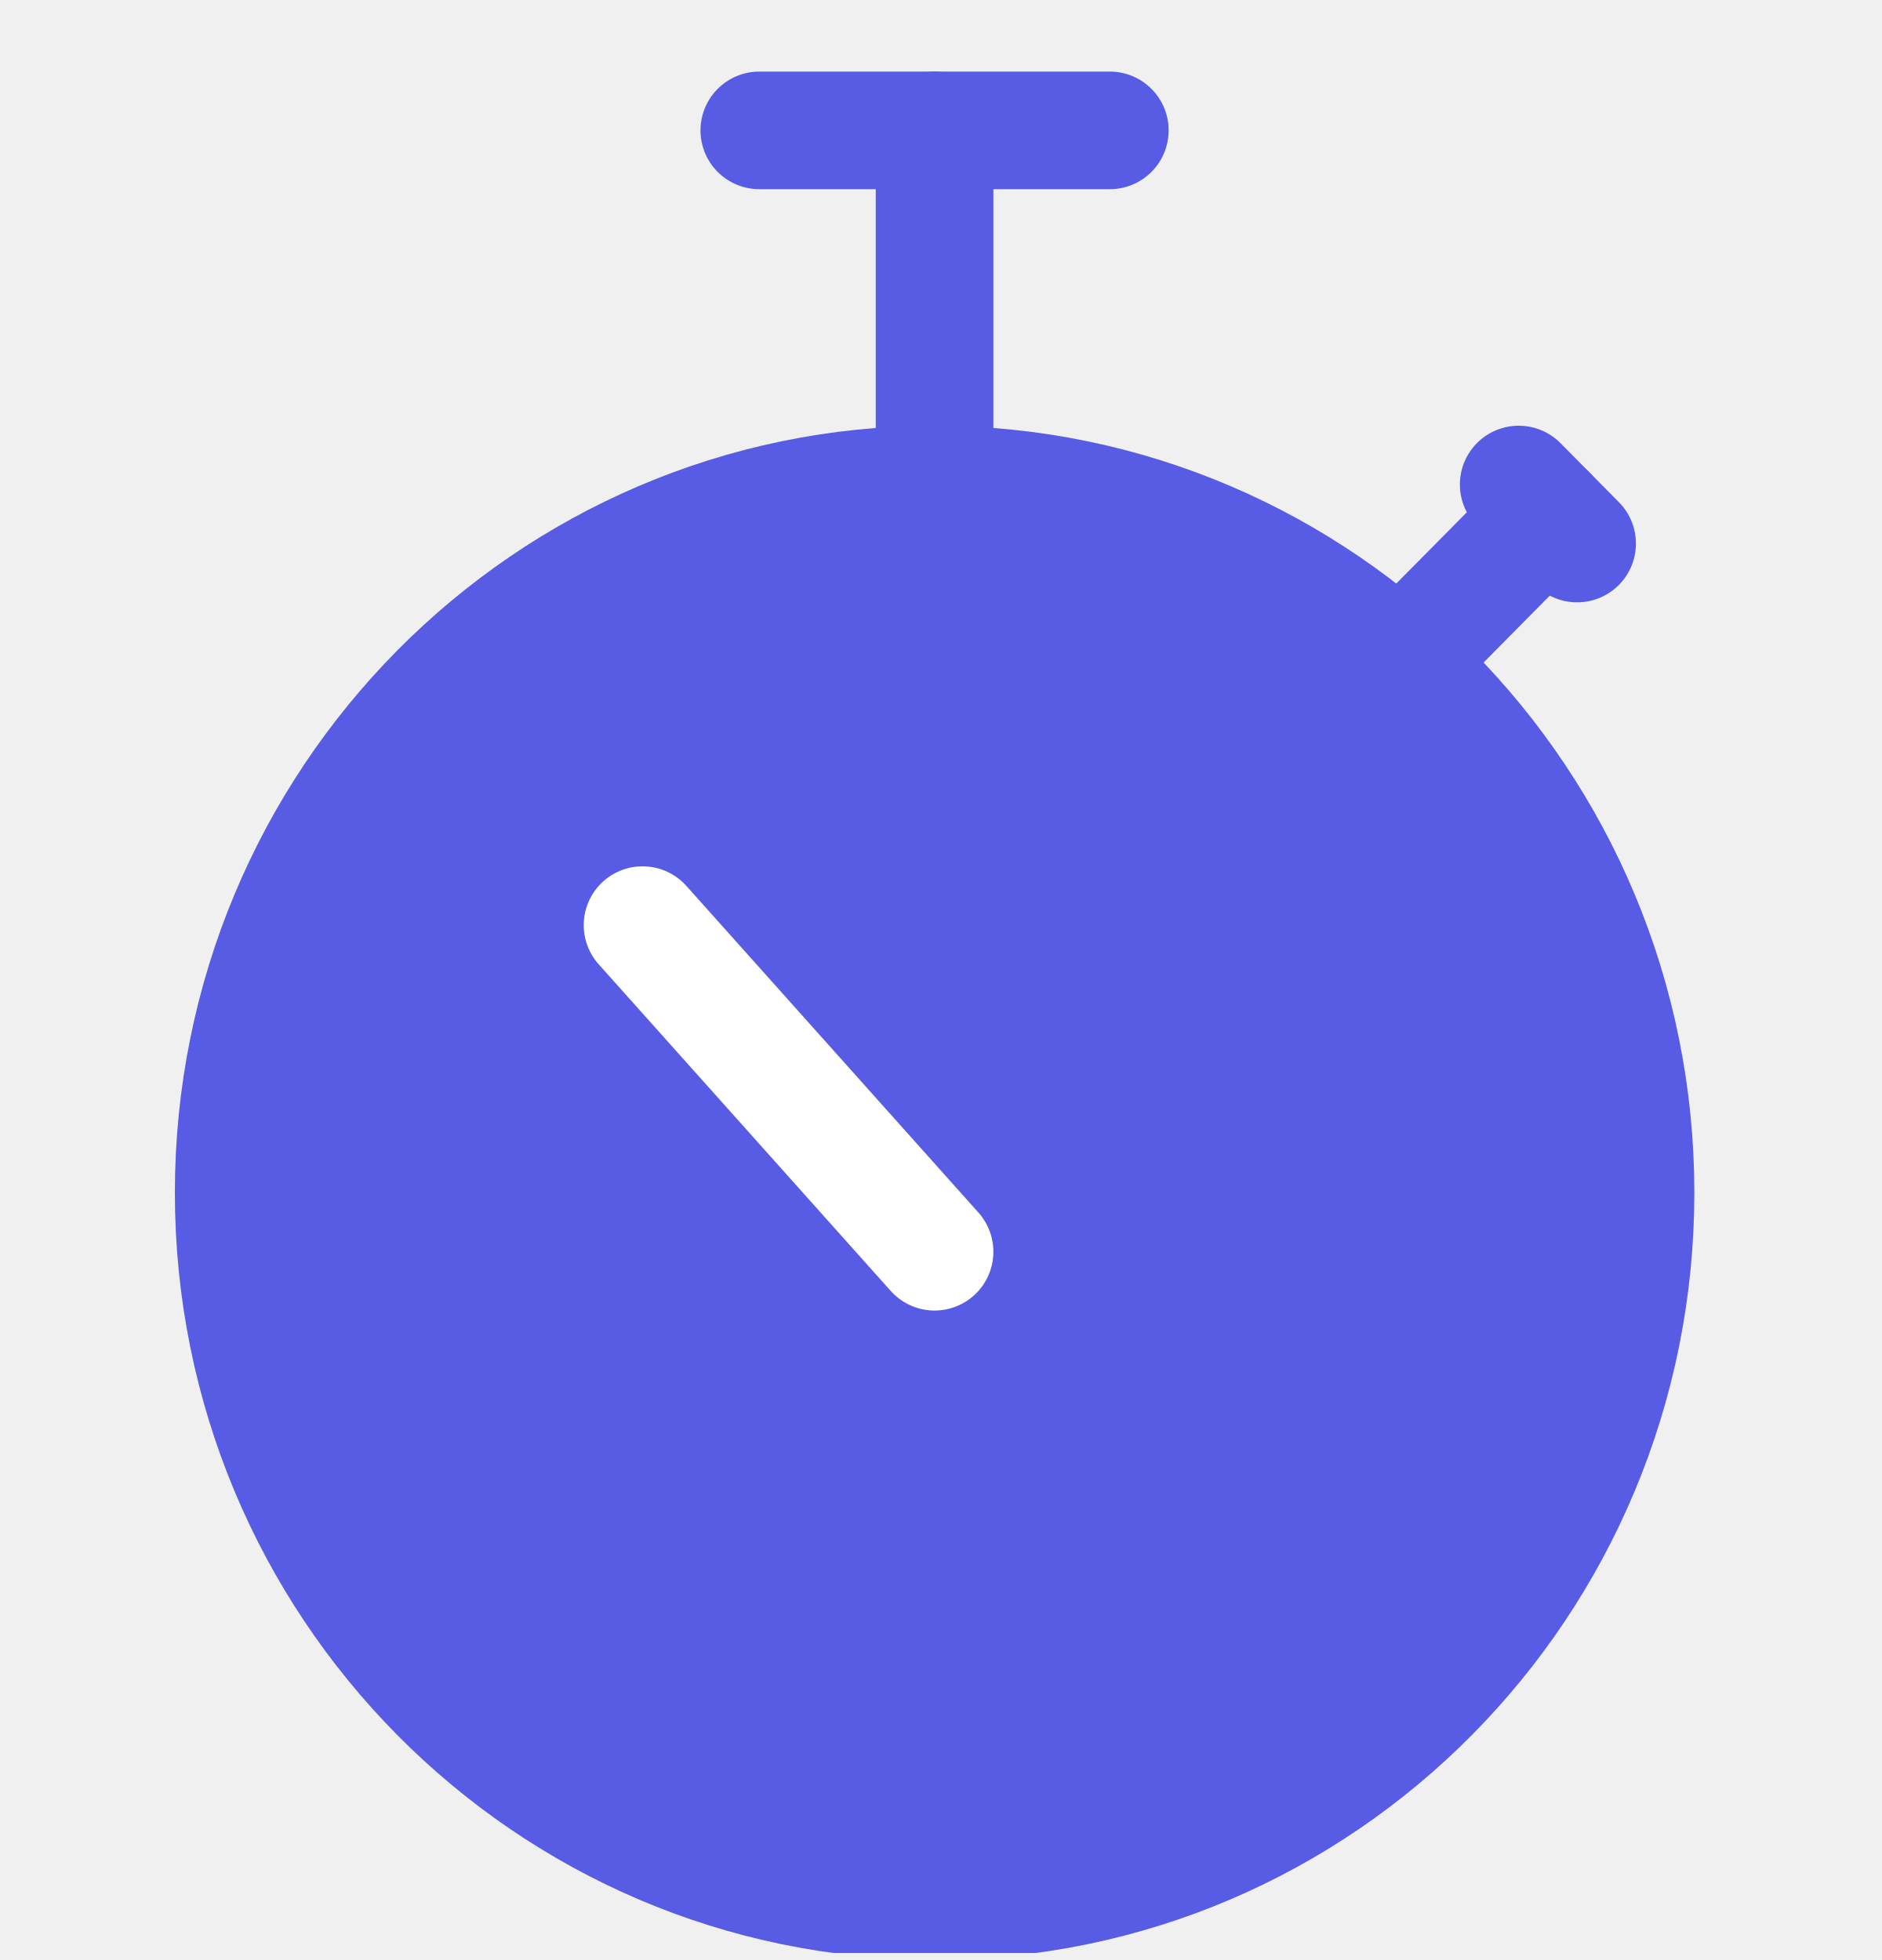
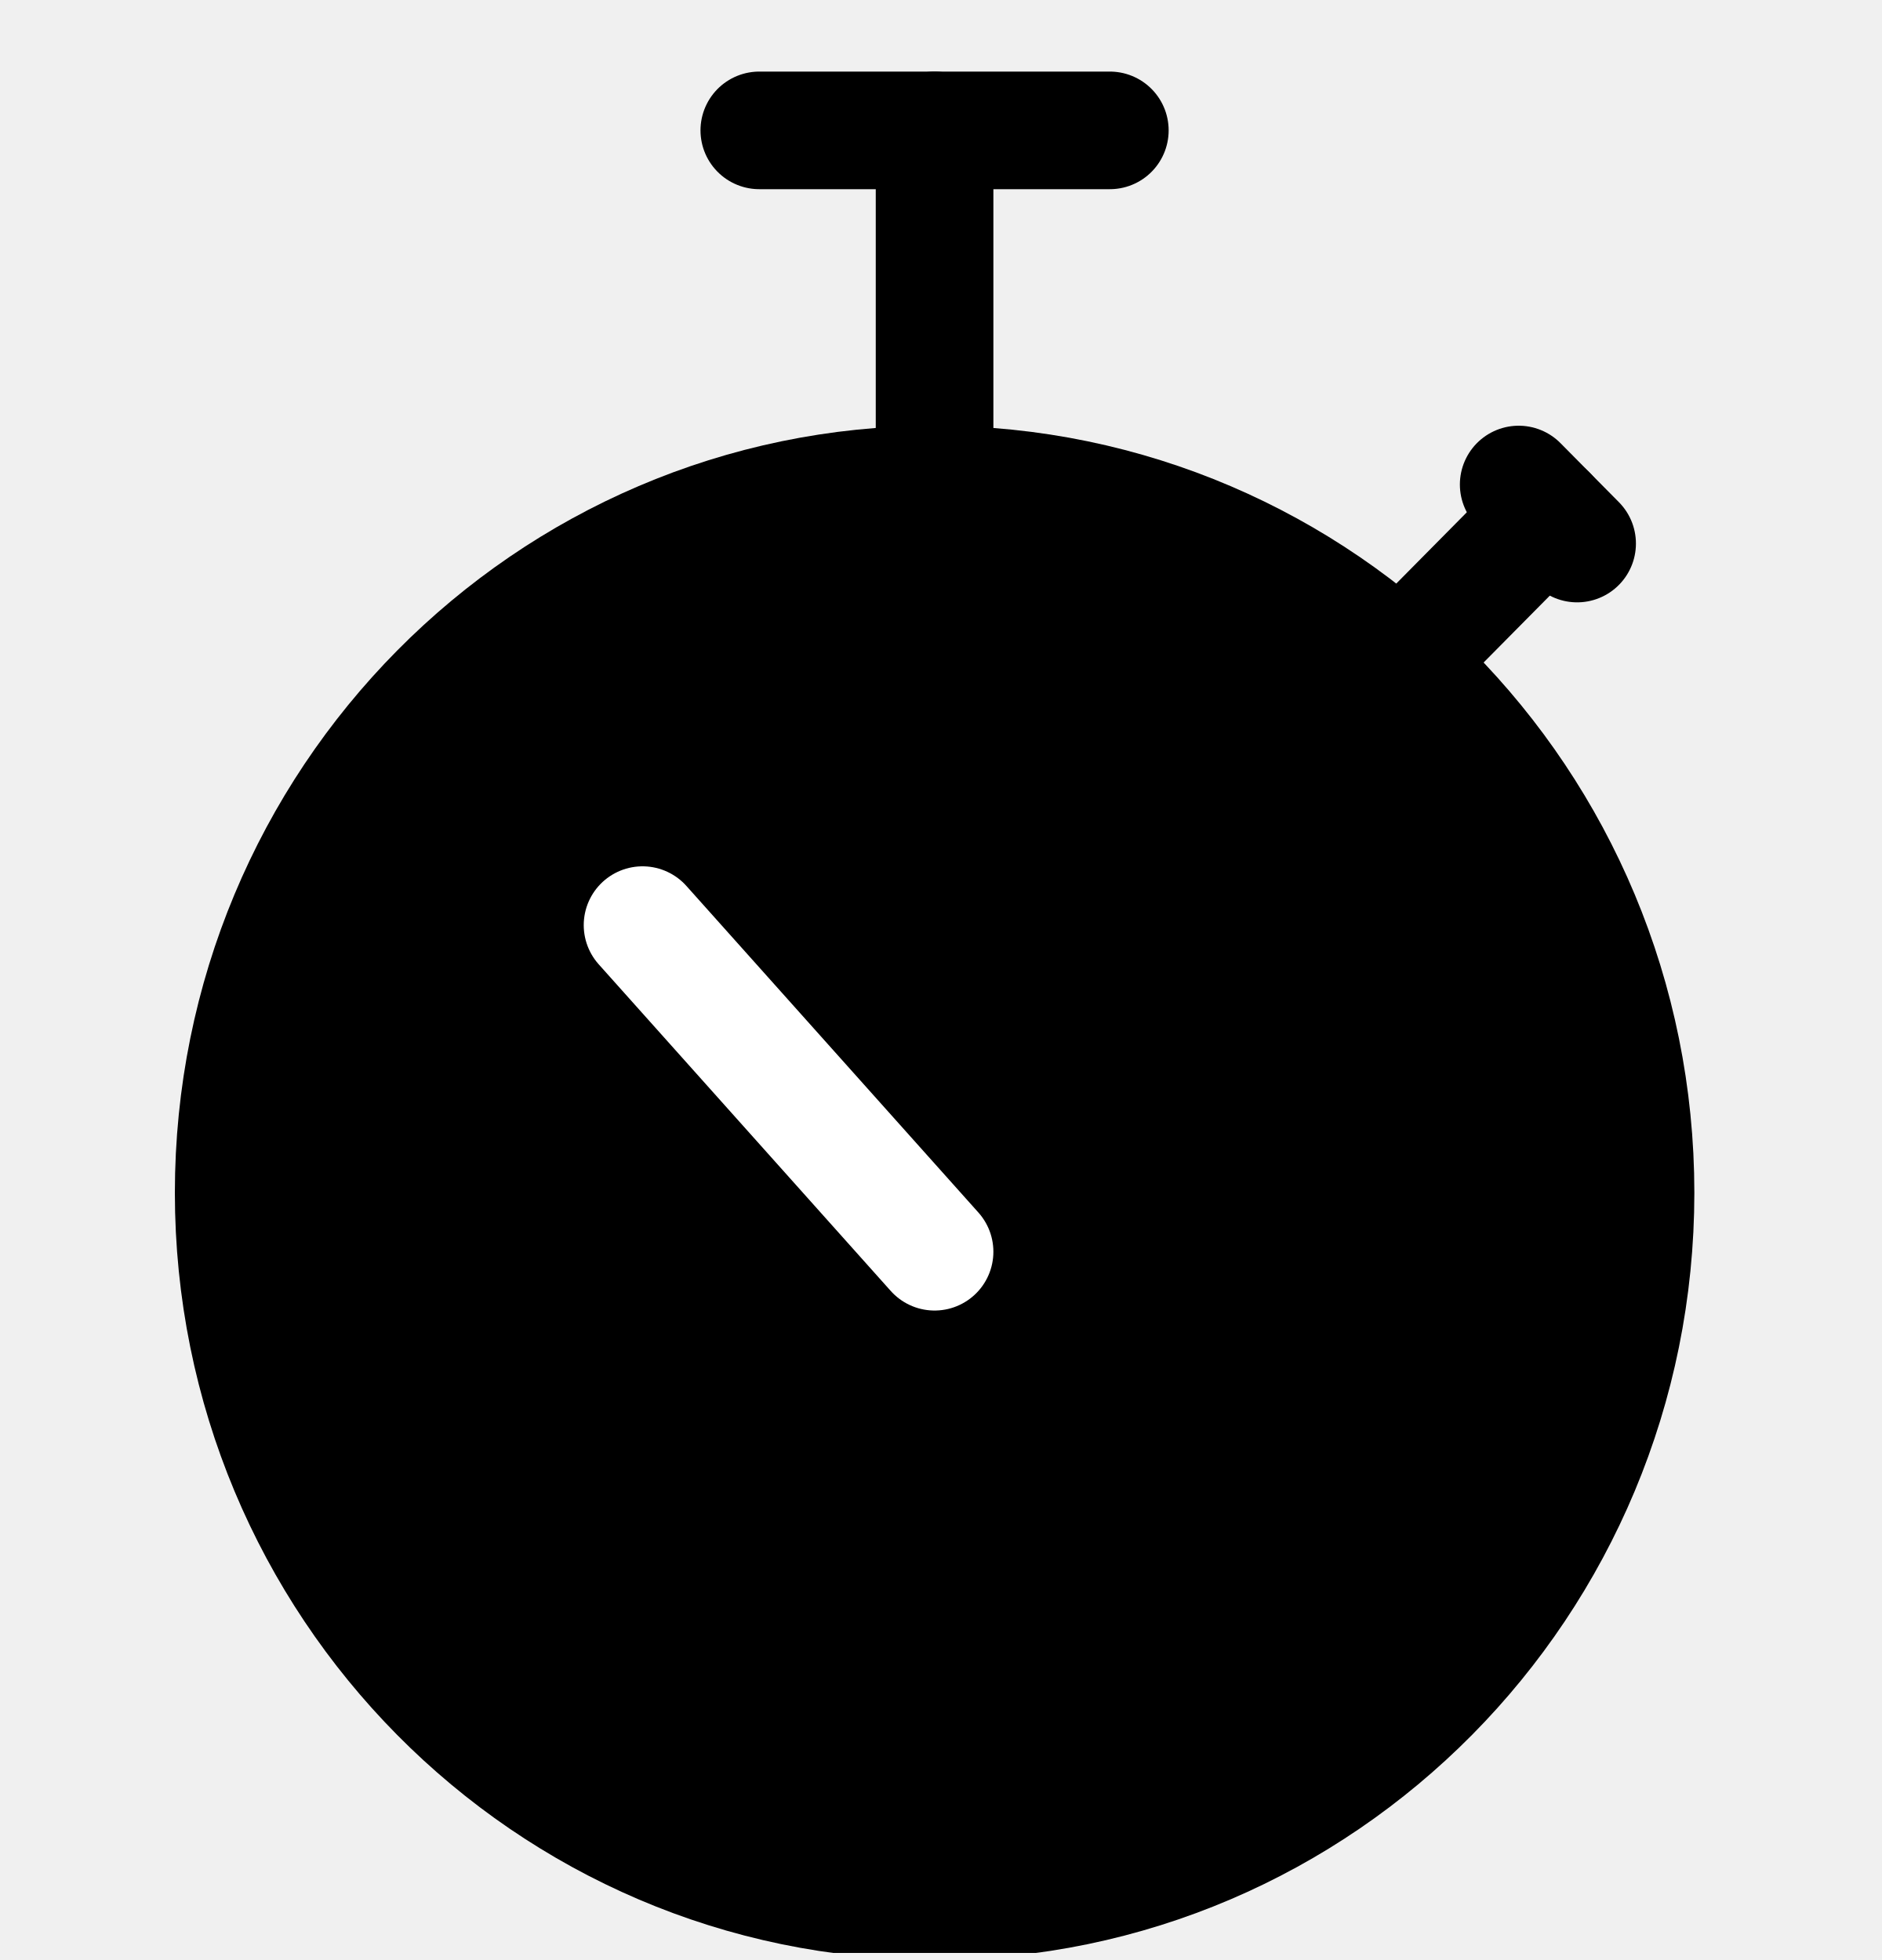
<svg xmlns="http://www.w3.org/2000/svg" viewBox="0 0 24 25" fill="none">
  <g clip-path="url(#clip0_14_559)">
-     <path fill-rule="evenodd" clip-rule="evenodd" d="M11.918 24.247C16.855 24.247 20.857 20.203 20.857 15.214C20.857 10.224 16.855 6.18 11.918 6.18C6.981 6.18 2.98 10.224 2.98 15.214C2.98 20.203 6.981 24.247 11.918 24.247Z" fill="#585CE5" stroke="#585CE5" stroke-width="1.5" stroke-linecap="round" stroke-linejoin="round" />
-     <path d="M17.877 8.438L19.739 6.556" stroke="#585CE5" stroke-width="1.5" stroke-linecap="round" stroke-linejoin="round" />
-     <path d="M19.367 6.18L20.112 6.933" stroke="#585CE5" stroke-width="1.5" stroke-linecap="round" stroke-linejoin="round" />
-     <path d="M11.918 6.18V1.663" stroke="#585CE5" stroke-width="1.5" stroke-linecap="round" stroke-linejoin="round" />
-     <path d="M14.153 1.663H9.683" stroke="#585CE5" stroke-width="1.5" stroke-linecap="round" stroke-linejoin="round" />
+     <path fill-rule="evenodd" clip-rule="evenodd" d="M11.918 24.247C16.855 24.247 20.857 20.203 20.857 15.214C20.857 10.224 16.855 6.18 11.918 6.18C6.981 6.18 2.98 10.224 2.98 15.214C2.98 20.203 6.981 24.247 11.918 24.247Z" fill="currentColor" stroke="currentColor" stroke-width="1.5" stroke-linecap="round" stroke-linejoin="round" />
+     <path d="M17.877 8.438L19.739 6.556" stroke="currentColor" stroke-width="1.5" stroke-linecap="round" stroke-linejoin="round" />
+     <path d="M19.367 6.18L20.112 6.933" stroke="currentColor" stroke-width="1.5" stroke-linecap="round" stroke-linejoin="round" />
+     <path d="M11.918 6.18V1.663" stroke="currentColor" stroke-width="1.5" stroke-linecap="round" stroke-linejoin="round" />
+     <path d="M14.153 1.663H9.683" stroke="currentColor" stroke-width="1.5" stroke-linecap="round" stroke-linejoin="round" />
    <path d="M11.918 15.966L8.194 11.8" stroke="white" stroke-width="1.5" stroke-linecap="round" stroke-linejoin="round" />
  </g>
  <defs>
    <clipPath id="clip0_14_559">
      <rect width="24" height="24" fill="white" transform="translate(0 0.910004)" />
    </clipPath>
  </defs>
</svg>
